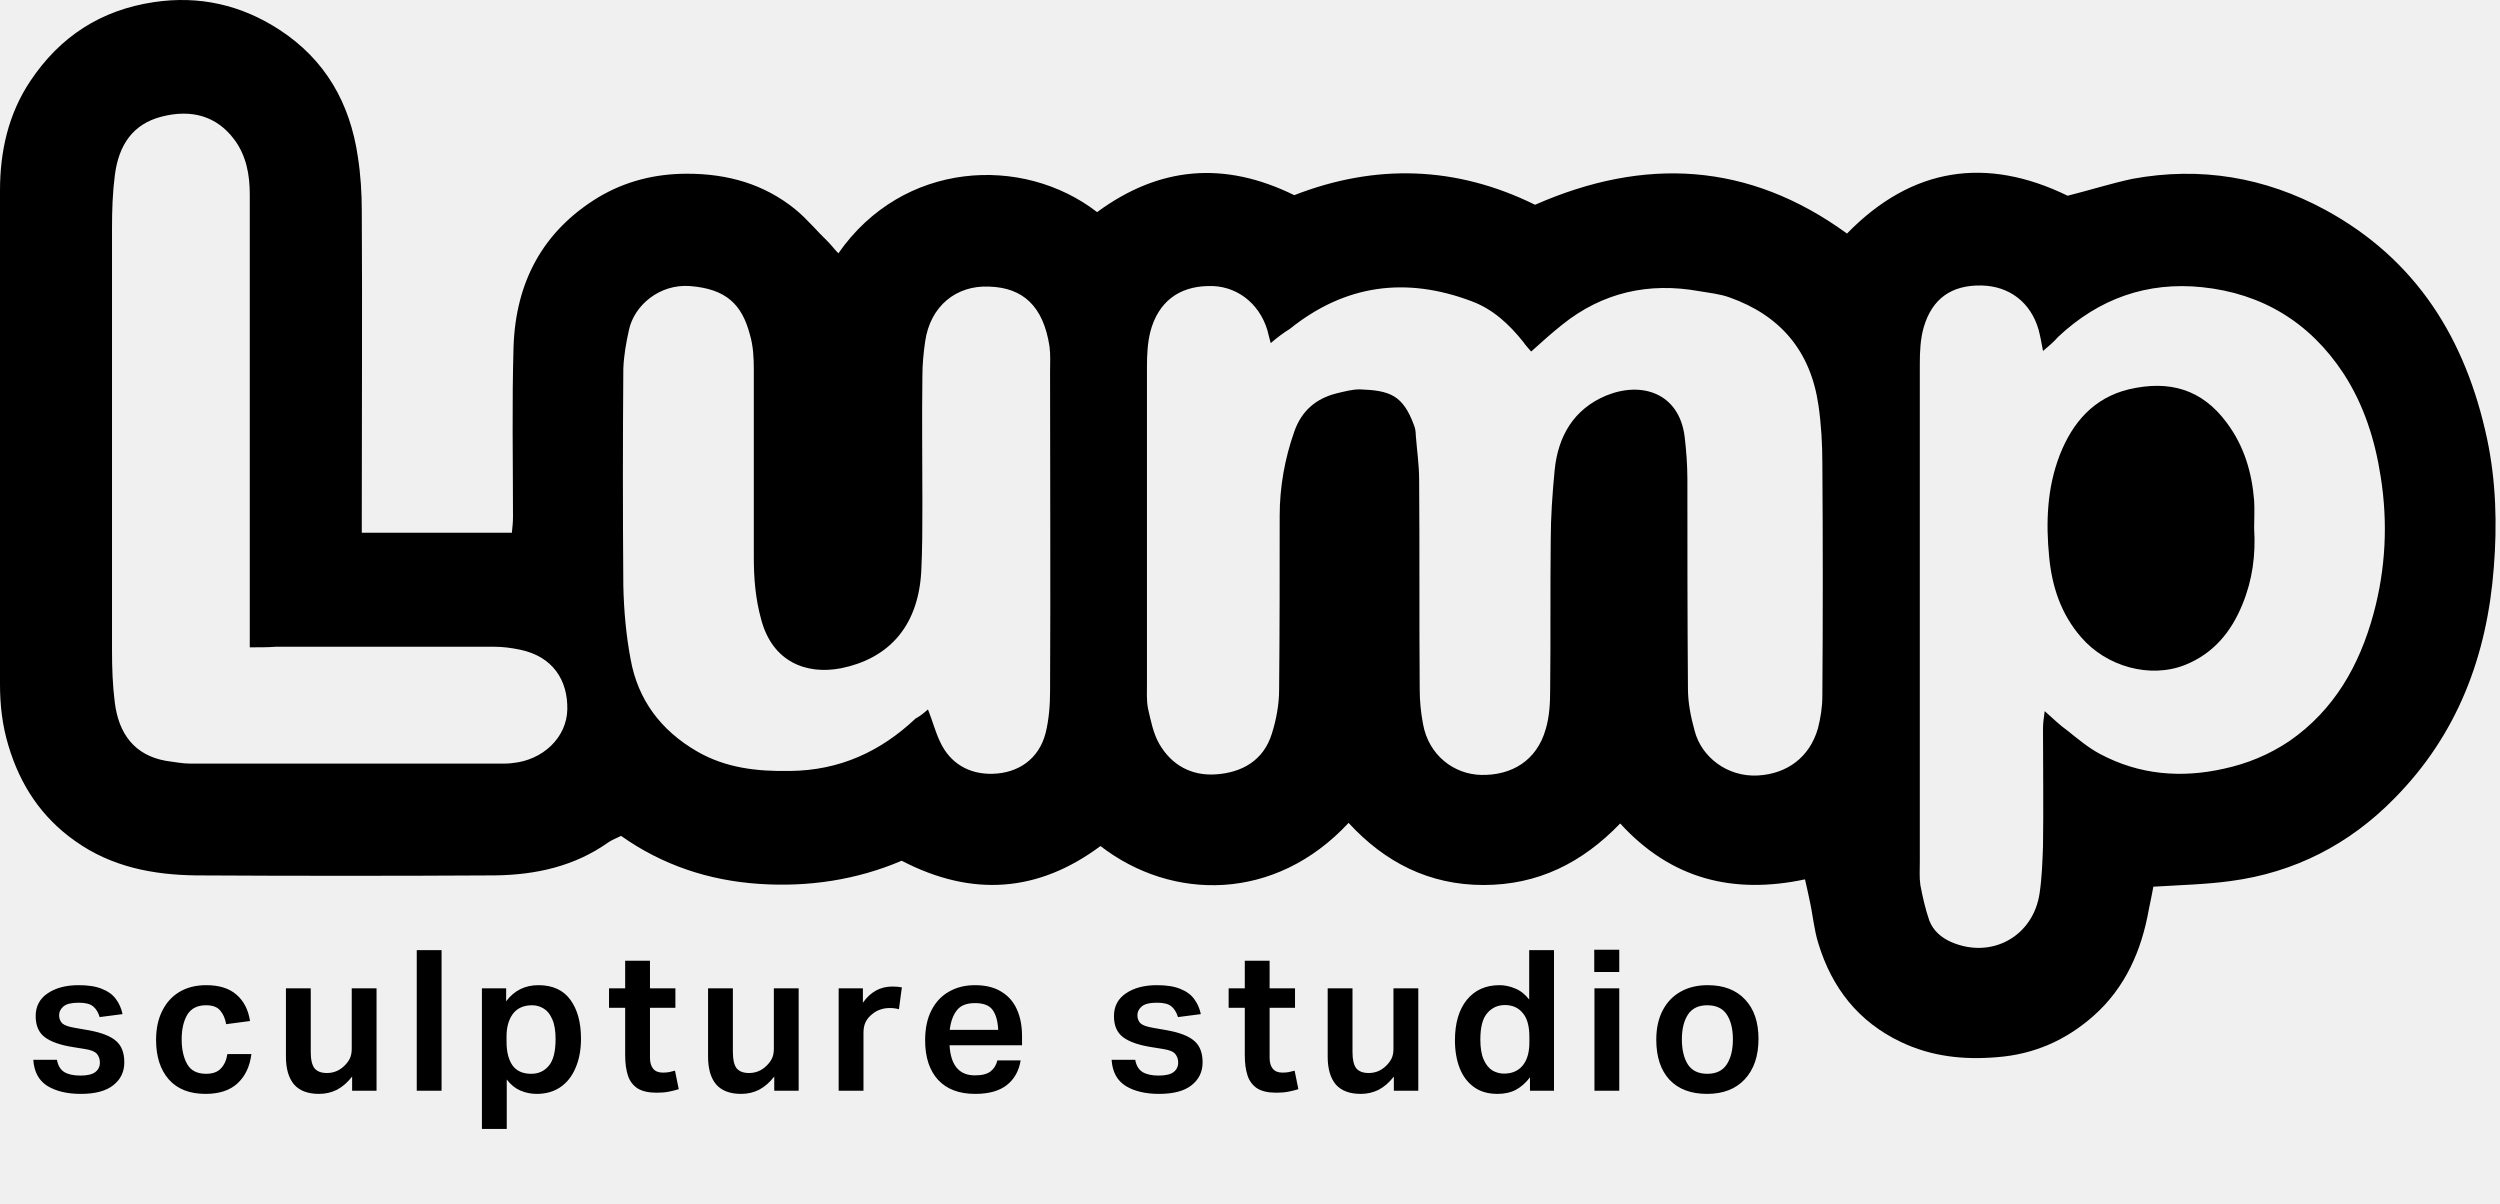
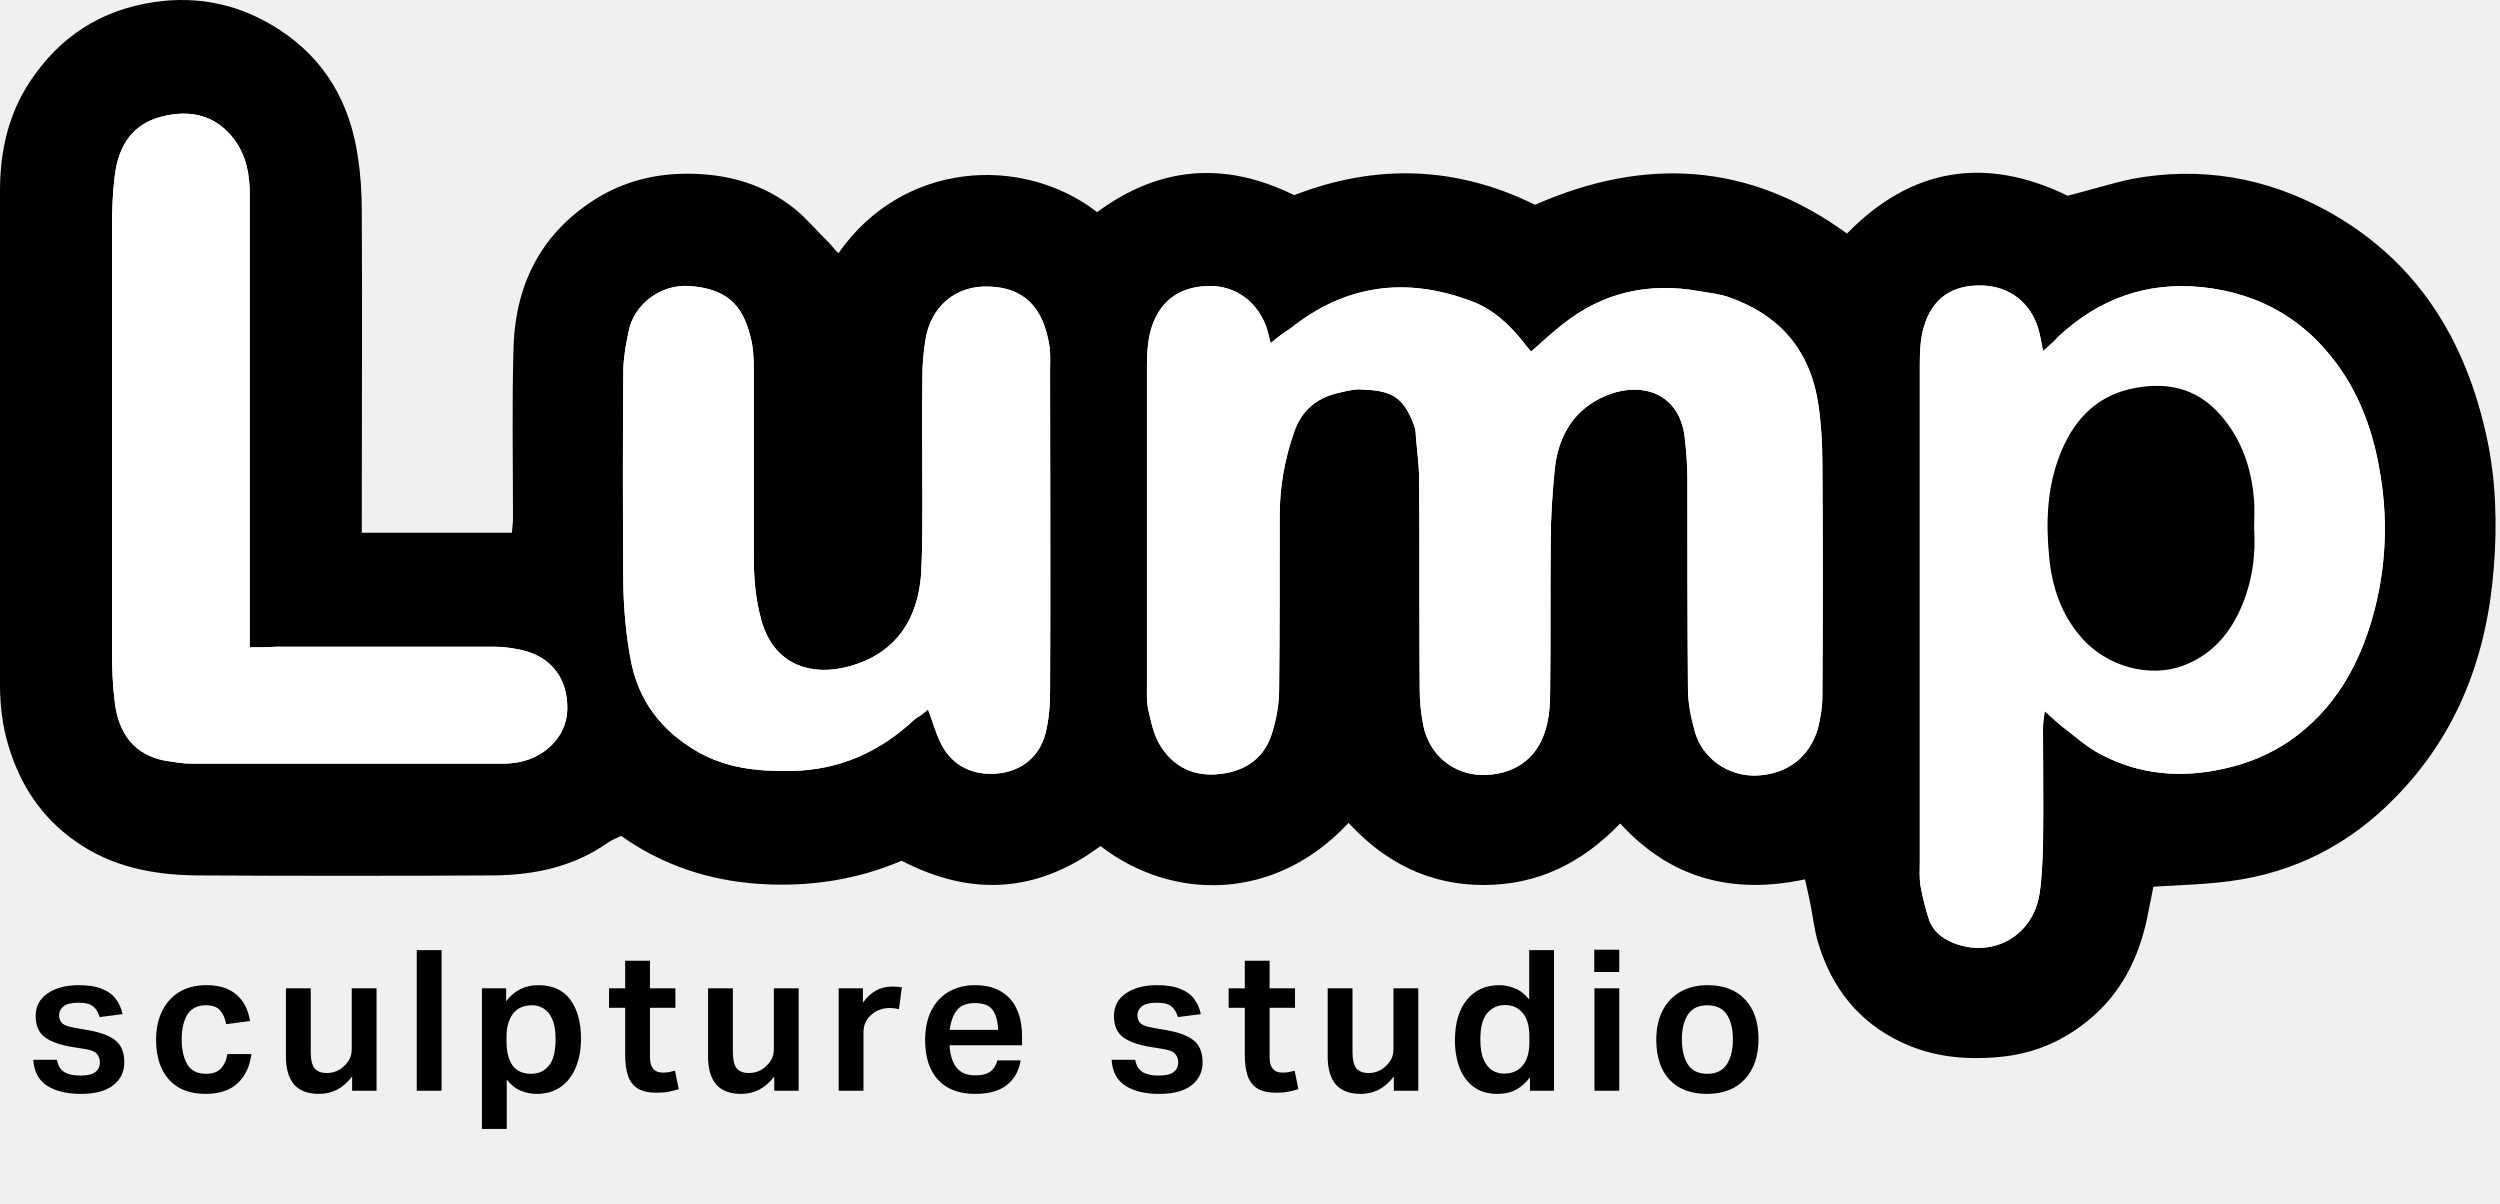
<svg xmlns="http://www.w3.org/2000/svg" width="133" height="64" viewBox="0 0 133 64" fill="none">
  <path d="M58.366 11.284C61.673 8.852 65.129 8.551 68.854 10.383C73.174 8.701 77.464 8.822 81.665 10.894C87.475 8.341 93.017 8.611 98.26 12.425C101.716 8.882 105.679 8.311 109.999 10.413C111.191 10.113 112.323 9.753 113.455 9.512C117.06 8.852 120.487 9.422 123.704 11.164C128.561 13.807 131.183 18.041 132.315 23.357C132.791 25.609 132.851 27.922 132.672 30.174C132.315 34.889 130.736 39.093 127.369 42.487C124.985 44.92 122.066 46.421 118.669 46.872C117.358 47.052 116.017 47.082 114.558 47.172C114.498 47.502 114.409 47.953 114.319 48.373C113.932 50.566 113.068 52.548 111.37 54.049C109.91 55.34 108.211 56.091 106.245 56.242C104.457 56.392 102.759 56.211 101.121 55.431C98.856 54.349 97.456 52.548 96.741 50.205C96.502 49.454 96.443 48.644 96.264 47.863C96.204 47.532 96.115 47.202 96.026 46.782C92.212 47.592 88.905 46.782 86.194 43.808C84.168 45.911 81.814 47.082 78.924 47.082C76.034 47.082 73.68 45.881 71.744 43.778C67.841 47.983 62.359 47.953 58.545 45.01C55.238 47.472 51.722 47.742 47.968 45.791C45.585 46.812 42.993 47.202 40.371 47.022C37.719 46.842 35.246 46.031 33.041 44.469C32.803 44.589 32.565 44.679 32.386 44.799C30.569 46.091 28.513 46.541 26.338 46.571C21.035 46.601 15.731 46.601 10.428 46.571C8.134 46.541 5.929 46.121 3.992 44.739C2.205 43.478 1.073 41.766 0.447 39.664C0.119 38.583 0 37.502 0 36.391C0 27.651 0 18.912 0 10.143C0 8.041 0.447 6.059 1.609 4.317C3.188 1.944 5.363 0.533 8.193 0.112C10.607 -0.248 12.841 0.263 14.867 1.584C17.31 3.176 18.621 5.488 19.038 8.341C19.187 9.302 19.247 10.263 19.247 11.224C19.277 16.54 19.247 21.855 19.247 27.141C19.247 27.531 19.247 27.892 19.247 28.342C21.928 28.342 24.52 28.342 27.232 28.342C27.261 28.072 27.291 27.771 27.291 27.501C27.291 24.468 27.232 21.465 27.321 18.432C27.44 15.008 28.87 12.305 31.82 10.503C33.28 9.632 34.859 9.242 36.557 9.242C38.702 9.242 40.639 9.783 42.307 11.134C42.933 11.645 43.469 12.305 44.065 12.876C44.244 13.056 44.393 13.266 44.602 13.476C48.028 8.551 54.404 8.221 58.366 11.284ZM67.602 18.252C67.513 17.951 67.483 17.771 67.424 17.561C66.977 16.089 65.725 15.158 64.265 15.218C62.716 15.248 61.614 16.059 61.197 17.651C61.048 18.252 61.018 18.882 61.018 19.513C61.018 25.129 61.018 30.745 61.018 36.361C61.018 36.811 60.988 37.261 61.078 37.712C61.227 38.343 61.346 39.003 61.673 39.574C62.329 40.715 63.401 41.286 64.683 41.196C66.053 41.105 67.215 40.475 67.662 39.033C67.9 38.283 68.049 37.472 68.049 36.691C68.079 33.598 68.079 30.504 68.079 27.441C68.079 25.91 68.347 24.408 68.854 22.966C69.241 21.855 70.016 21.195 71.118 20.924C71.505 20.834 71.922 20.714 72.34 20.714C73.948 20.774 74.634 21.014 75.23 22.636C75.289 22.786 75.319 22.966 75.319 23.147C75.379 23.927 75.498 24.738 75.498 25.519C75.528 29.243 75.498 32.937 75.528 36.661C75.528 37.291 75.587 37.892 75.706 38.523C76.004 40.175 77.345 41.196 78.805 41.226C80.414 41.256 81.754 40.475 82.231 38.793C82.44 38.102 82.469 37.352 82.469 36.631C82.499 33.988 82.469 31.345 82.499 28.733C82.499 27.501 82.589 26.24 82.708 25.009C82.887 23.207 83.721 21.765 85.449 21.044C87.356 20.264 89.322 20.924 89.62 23.207C89.71 23.957 89.769 24.738 89.769 25.489C89.769 29.213 89.769 32.907 89.799 36.631C89.799 37.382 89.948 38.132 90.156 38.883C90.514 40.265 91.884 41.346 93.523 41.256C95.072 41.166 96.264 40.295 96.711 38.763C96.86 38.193 96.949 37.592 96.949 37.021C96.979 32.907 96.979 28.762 96.949 24.648C96.949 23.627 96.89 22.576 96.741 21.555C96.324 18.672 94.715 16.78 92.004 15.819C91.497 15.639 90.931 15.579 90.395 15.489C87.713 15.008 85.27 15.549 83.125 17.26C82.559 17.711 82.023 18.191 81.457 18.702C81.308 18.522 81.159 18.372 81.039 18.191C80.295 17.26 79.431 16.45 78.298 16.029C74.812 14.708 71.565 15.128 68.615 17.501C68.317 17.681 67.99 17.921 67.602 18.252ZM108.688 18.672C108.599 18.191 108.539 17.861 108.45 17.531C108.033 16.089 106.901 15.218 105.411 15.188C103.832 15.158 102.789 15.879 102.342 17.411C102.163 18.041 102.134 18.702 102.134 19.363C102.134 28.192 102.134 36.991 102.134 45.821C102.134 46.241 102.104 46.661 102.163 47.082C102.282 47.712 102.431 48.373 102.64 48.974C102.849 49.514 103.266 49.875 103.802 50.115C105.947 51.046 108.182 49.815 108.509 47.502C108.629 46.691 108.658 45.85 108.688 45.01C108.718 42.938 108.688 40.835 108.688 38.763C108.688 38.493 108.718 38.252 108.778 37.832C109.254 38.252 109.582 38.583 109.969 38.853C110.535 39.304 111.101 39.784 111.727 40.114C113.813 41.226 116.047 41.406 118.312 40.895C119.563 40.625 120.725 40.145 121.797 39.424C124.181 37.772 125.522 35.4 126.267 32.667C126.922 30.264 127.041 27.802 126.654 25.369C126.356 23.417 125.76 21.525 124.658 19.843C122.87 17.14 120.338 15.609 117.15 15.278C114.23 14.978 111.668 15.879 109.493 17.921C109.284 18.161 109.046 18.372 108.688 18.672ZM49.368 37.742C49.607 38.343 49.756 38.913 49.994 39.424C50.531 40.625 51.573 41.196 52.795 41.166C54.165 41.136 55.268 40.385 55.625 39.003C55.804 38.283 55.864 37.502 55.864 36.751C55.893 31.105 55.864 25.459 55.864 19.783C55.864 19.333 55.893 18.882 55.834 18.432C55.506 16.269 54.404 15.308 52.646 15.248C50.858 15.158 49.488 16.299 49.219 18.161C49.13 18.762 49.071 19.393 49.071 20.023C49.041 22.276 49.071 24.528 49.071 26.78C49.071 27.982 49.071 29.213 49.011 30.414C48.832 33.508 47.104 35.069 44.75 35.55C42.903 35.91 41.086 35.219 40.49 32.937C40.192 31.856 40.103 30.775 40.103 29.663C40.103 26.33 40.103 22.997 40.103 19.663C40.103 19.032 40.073 18.402 39.894 17.801C39.477 16.209 38.643 15.368 36.706 15.218C35.067 15.098 33.727 16.269 33.459 17.561C33.31 18.221 33.19 18.912 33.161 19.603C33.131 23.447 33.131 27.291 33.161 31.165C33.19 32.486 33.31 33.808 33.548 35.069C33.935 37.231 35.157 38.853 37.064 39.964C38.613 40.865 40.281 41.045 42.039 41.015C44.661 40.985 46.836 39.994 48.713 38.222C48.951 38.102 49.16 37.922 49.368 37.742ZM13.288 34.438C13.288 33.958 13.288 33.598 13.288 33.267C13.288 29.033 13.288 24.798 13.288 20.564C13.288 17.17 13.288 13.777 13.288 10.353C13.288 9.302 13.109 8.281 12.454 7.41C11.53 6.179 10.19 5.788 8.581 6.209C7.091 6.599 6.316 7.68 6.108 9.332C5.989 10.263 5.959 11.194 5.959 12.125C5.959 19.603 5.959 27.111 5.959 34.589C5.959 35.52 5.989 36.451 6.108 37.382C6.316 39.033 7.151 40.175 8.819 40.475C9.266 40.535 9.713 40.625 10.13 40.625C15.642 40.625 21.154 40.625 26.636 40.625C26.844 40.625 27.053 40.625 27.261 40.595C28.87 40.445 30.151 39.244 30.181 37.742C30.211 36.18 29.407 34.919 27.649 34.559C27.202 34.468 26.755 34.408 26.338 34.408C22.435 34.408 18.562 34.408 14.659 34.408C14.271 34.438 13.854 34.438 13.288 34.438Z" fill="black" />
+   <path d="M67.602 18.252C67.513 17.951 67.483 17.771 67.424 17.561C66.977 16.089 65.725 15.158 64.265 15.218C62.716 15.248 61.614 16.059 61.197 17.651C61.048 18.252 61.018 18.882 61.018 19.513C61.018 25.129 61.018 30.745 61.018 36.361C61.018 36.811 60.988 37.261 61.078 37.712C61.227 38.343 61.346 39.003 61.673 39.574C62.329 40.715 63.401 41.286 64.683 41.196C66.053 41.105 67.215 40.475 67.662 39.033C67.9 38.283 68.049 37.472 68.049 36.691C68.079 33.598 68.079 30.504 68.079 27.441C68.079 25.91 68.347 24.408 68.854 22.966C69.241 21.855 70.016 21.195 71.118 20.924C71.505 20.834 71.922 20.714 72.34 20.714C73.948 20.774 74.634 21.014 75.23 22.636C75.289 22.786 75.319 22.966 75.319 23.147C75.379 23.927 75.498 24.738 75.498 25.519C75.528 29.243 75.498 32.937 75.528 36.661C75.528 37.291 75.587 37.892 75.706 38.523C76.004 40.175 77.345 41.196 78.805 41.226C80.414 41.256 81.754 40.475 82.231 38.793C82.44 38.102 82.469 37.352 82.469 36.631C82.499 33.988 82.469 31.345 82.499 28.733C82.499 27.501 82.589 26.24 82.708 25.009C82.887 23.207 83.721 21.765 85.449 21.044C87.356 20.264 89.322 20.924 89.62 23.207C89.71 23.957 89.769 24.738 89.769 25.489C89.769 29.213 89.769 32.907 89.799 36.631C89.799 37.382 89.948 38.132 90.156 38.883C90.514 40.265 91.884 41.346 93.523 41.256C95.072 41.166 96.264 40.295 96.711 38.763C96.86 38.193 96.949 37.592 96.949 37.021C96.979 32.907 96.979 28.762 96.949 24.648C96.949 23.627 96.89 22.576 96.741 21.555C96.324 18.672 94.715 16.78 92.004 15.819C91.497 15.639 90.931 15.579 90.395 15.489C87.713 15.008 85.27 15.549 83.125 17.26C82.559 17.711 82.023 18.191 81.457 18.702C81.308 18.522 81.159 18.372 81.039 18.191C80.295 17.26 79.431 16.45 78.298 16.029C74.812 14.708 71.565 15.128 68.615 17.501C68.317 17.681 67.99 17.921 67.602 18.252ZM108.688 18.672C108.599 18.191 108.539 17.861 108.45 17.531C108.033 16.089 106.901 15.218 105.411 15.188C103.832 15.158 102.789 15.879 102.342 17.411C102.163 18.041 102.134 18.702 102.134 19.363C102.134 28.192 102.134 36.991 102.134 45.821C102.134 46.241 102.104 46.661 102.163 47.082C102.282 47.712 102.431 48.373 102.64 48.974C102.849 49.514 103.266 49.875 103.802 50.115C105.947 51.046 108.182 49.815 108.509 47.502C108.629 46.691 108.658 45.85 108.688 45.01C108.718 42.938 108.688 40.835 108.688 38.763C108.688 38.493 108.718 38.252 108.778 37.832C109.254 38.252 109.582 38.583 109.969 38.853C110.535 39.304 111.101 39.784 111.727 40.114C113.813 41.226 116.047 41.406 118.312 40.895C119.563 40.625 120.725 40.145 121.797 39.424C124.181 37.772 125.522 35.4 126.267 32.667C126.922 30.264 127.041 27.802 126.654 25.369C126.356 23.417 125.76 21.525 124.658 19.843C122.87 17.14 120.338 15.609 117.15 15.278C114.23 14.978 111.668 15.879 109.493 17.921C109.284 18.161 109.046 18.372 108.688 18.672ZM49.368 37.742C49.607 38.343 49.756 38.913 49.994 39.424C50.531 40.625 51.573 41.196 52.795 41.166C54.165 41.136 55.268 40.385 55.625 39.003C55.804 38.283 55.864 37.502 55.864 36.751C55.893 31.105 55.864 25.459 55.864 19.783C55.864 19.333 55.893 18.882 55.834 18.432C55.506 16.269 54.404 15.308 52.646 15.248C50.858 15.158 49.488 16.299 49.219 18.161C49.13 18.762 49.071 19.393 49.071 20.023C49.041 22.276 49.071 24.528 49.071 26.78C49.071 27.982 49.071 29.213 49.011 30.414C48.832 33.508 47.104 35.069 44.75 35.55C42.903 35.91 41.086 35.219 40.49 32.937C40.192 31.856 40.103 30.775 40.103 29.663C40.103 26.33 40.103 22.997 40.103 19.663C40.103 19.032 40.073 18.402 39.894 17.801C39.477 16.209 38.643 15.368 36.706 15.218C35.067 15.098 33.727 16.269 33.459 17.561C33.31 18.221 33.19 18.912 33.161 19.603C33.131 23.447 33.131 27.291 33.161 31.165C33.19 32.486 33.31 33.808 33.548 35.069C33.935 37.231 35.157 38.853 37.064 39.964C38.613 40.865 40.281 41.045 42.039 41.015C44.661 40.985 46.836 39.994 48.713 38.222C48.951 38.102 49.16 37.922 49.368 37.742ZM13.288 34.438C13.288 33.958 13.288 33.598 13.288 33.267C13.288 29.033 13.288 24.798 13.288 20.564C13.288 17.17 13.288 13.777 13.288 10.353C13.288 9.302 13.109 8.281 12.454 7.41C11.53 6.179 10.19 5.788 8.581 6.209C7.091 6.599 6.316 7.68 6.108 9.332C5.989 10.263 5.959 11.194 5.959 12.125C5.959 19.603 5.959 27.111 5.959 34.589C5.959 35.52 5.989 36.451 6.108 37.382C6.316 39.033 7.151 40.175 8.819 40.475C9.266 40.535 9.713 40.625 10.13 40.625C15.642 40.625 21.154 40.625 26.636 40.625C26.844 40.625 27.053 40.625 27.261 40.595C28.87 40.445 30.151 39.244 30.181 37.742C30.211 36.18 29.407 34.919 27.649 34.559C27.202 34.468 26.755 34.408 26.338 34.408C22.435 34.408 18.562 34.408 14.659 34.408C14.271 34.438 13.854 34.438 13.288 34.438Z" fill="white" />
  <path d="M119.92 28.102C120.01 29.514 119.831 30.865 119.295 32.156C118.699 33.628 117.745 34.769 116.256 35.37C114.379 36.12 112.055 35.46 110.714 33.898C109.641 32.667 109.165 31.195 109.016 29.634C108.837 27.802 108.897 25.97 109.582 24.198C110.267 22.456 111.399 21.165 113.246 20.714C115.421 20.204 117.149 20.714 118.46 22.486C119.384 23.717 119.801 25.129 119.92 26.63C119.95 27.141 119.92 27.622 119.92 28.102Z" fill="black" />
  <path d="M5.314 56.529C5.314 56.347 5.261 56.194 5.157 56.068C5.052 55.942 4.835 55.855 4.507 55.806L3.857 55.701C3.201 55.596 2.708 55.422 2.38 55.177C2.059 54.933 1.898 54.559 1.898 54.056C1.898 53.539 2.108 53.138 2.527 52.851C2.953 52.558 3.505 52.411 4.182 52.411C4.699 52.411 5.115 52.477 5.429 52.61C5.75 52.736 5.995 52.914 6.163 53.145C6.337 53.375 6.456 53.644 6.519 53.951L5.303 54.109C5.227 53.857 5.111 53.669 4.958 53.543C4.804 53.41 4.549 53.344 4.193 53.344C3.802 53.344 3.529 53.41 3.375 53.543C3.222 53.675 3.145 53.829 3.145 54.004C3.145 54.185 3.201 54.332 3.313 54.444C3.431 54.549 3.662 54.629 4.004 54.685L4.727 54.811C5.412 54.936 5.897 55.128 6.184 55.387C6.47 55.638 6.613 56.016 6.613 56.519C6.613 57.022 6.418 57.427 6.026 57.734C5.642 58.041 5.066 58.195 4.297 58.195C3.578 58.195 2.988 58.055 2.527 57.776C2.066 57.489 1.814 57.025 1.772 56.382H3.03C3.086 56.69 3.215 56.906 3.417 57.032C3.627 57.158 3.913 57.221 4.277 57.221C4.647 57.221 4.912 57.158 5.073 57.032C5.234 56.906 5.314 56.739 5.314 56.529ZM8.303 55.324C8.303 54.73 8.411 54.217 8.628 53.784C8.844 53.344 9.152 53.005 9.55 52.767C9.948 52.53 10.423 52.411 10.975 52.411C11.659 52.411 12.194 52.579 12.578 52.914C12.969 53.249 13.21 53.717 13.301 54.318L12.033 54.486C11.977 54.178 11.869 53.934 11.708 53.752C11.555 53.571 11.307 53.48 10.964 53.48C10.496 53.48 10.161 53.651 9.958 53.993C9.763 54.329 9.665 54.762 9.665 55.293C9.665 55.824 9.763 56.264 9.958 56.613C10.154 56.955 10.489 57.126 10.964 57.126C11.314 57.126 11.576 57.032 11.75 56.843C11.932 56.655 12.047 56.4 12.096 56.078H13.374C13.29 56.742 13.043 57.263 12.63 57.64C12.225 58.01 11.659 58.195 10.933 58.195C10.088 58.195 9.438 57.94 8.984 57.43C8.53 56.913 8.303 56.211 8.303 55.324ZM15.212 56.215V52.579H16.532V55.974C16.532 56.372 16.599 56.658 16.732 56.833C16.871 57.001 17.091 57.084 17.392 57.084C17.748 57.084 18.055 56.959 18.314 56.707C18.439 56.588 18.537 56.459 18.607 56.319C18.677 56.18 18.712 56.005 18.712 55.795V52.579H20.032V58.027H18.733V57.273C18.488 57.587 18.219 57.821 17.926 57.975C17.633 58.122 17.315 58.195 16.973 58.195C16.379 58.195 15.935 58.027 15.642 57.692C15.355 57.35 15.212 56.857 15.212 56.215ZM22.171 50.546H23.491V58.027H22.171V50.546ZM25.638 52.579H26.927V53.27C27.353 52.698 27.926 52.411 28.645 52.411C29.4 52.411 29.966 52.67 30.343 53.187C30.72 53.703 30.909 54.392 30.909 55.251C30.909 55.851 30.811 56.375 30.615 56.822C30.427 57.263 30.158 57.601 29.808 57.839C29.459 58.076 29.04 58.195 28.551 58.195C28.251 58.195 27.961 58.136 27.681 58.017C27.409 57.898 27.168 57.703 26.959 57.43V60.06H25.638V52.579ZM29.557 55.282C29.557 54.835 29.498 54.482 29.379 54.224C29.267 53.958 29.117 53.77 28.928 53.658C28.74 53.539 28.534 53.48 28.31 53.48C27.856 53.48 27.514 53.634 27.283 53.941C27.06 54.248 26.948 54.643 26.948 55.125V55.429C26.948 55.953 27.053 56.368 27.262 56.676C27.479 56.976 27.811 57.126 28.258 57.126C28.642 57.126 28.953 56.986 29.19 56.707C29.435 56.421 29.557 55.946 29.557 55.282ZM33.259 56.141V53.616H32.4V52.579H33.259V51.112H34.579V52.579H35.931V53.616H34.579V56.278C34.579 56.522 34.635 56.714 34.747 56.854C34.859 56.993 35.03 57.063 35.261 57.063C35.393 57.063 35.512 57.053 35.617 57.032C35.721 57.011 35.819 56.986 35.91 56.959L36.109 57.944C35.935 57.999 35.753 58.045 35.564 58.08C35.383 58.115 35.173 58.132 34.936 58.132C34.503 58.132 34.164 58.055 33.919 57.902C33.675 57.741 33.504 57.514 33.406 57.221C33.308 56.92 33.259 56.56 33.259 56.141ZM37.669 56.215V52.579H38.989V55.974C38.989 56.372 39.056 56.658 39.188 56.833C39.328 57.001 39.548 57.084 39.848 57.084C40.205 57.084 40.512 56.959 40.77 56.707C40.896 56.588 40.994 56.459 41.064 56.319C41.134 56.18 41.169 56.005 41.169 55.795V52.579H42.489V58.027H41.19V57.273C40.945 57.587 40.676 57.821 40.383 57.975C40.089 58.122 39.772 58.195 39.429 58.195C38.836 58.195 38.392 58.027 38.099 57.692C37.812 57.35 37.669 56.857 37.669 56.215ZM44.617 52.579H45.906V53.344C46.311 52.771 46.831 52.484 47.467 52.484C47.565 52.484 47.656 52.488 47.739 52.495C47.83 52.502 47.91 52.512 47.98 52.526L47.823 53.69C47.669 53.648 47.505 53.627 47.331 53.627C47.156 53.627 46.988 53.654 46.828 53.71C46.674 53.759 46.527 53.843 46.388 53.962C46.248 54.074 46.136 54.21 46.052 54.37C45.975 54.531 45.937 54.723 45.937 54.947V58.027H44.617V52.579ZM49.217 55.345C49.217 54.716 49.328 54.185 49.552 53.752C49.775 53.312 50.086 52.98 50.484 52.757C50.883 52.526 51.343 52.411 51.867 52.411C52.433 52.411 52.901 52.526 53.271 52.757C53.642 52.98 53.918 53.295 54.099 53.7C54.281 54.105 54.372 54.577 54.372 55.114V55.607H50.516C50.544 56.131 50.669 56.529 50.893 56.801C51.117 57.074 51.441 57.21 51.867 57.21C52.238 57.21 52.514 57.14 52.695 57.001C52.877 56.861 52.999 56.665 53.062 56.414H54.298C54.208 56.973 53.963 57.409 53.565 57.724C53.167 58.038 52.604 58.195 51.878 58.195C51.026 58.195 50.369 57.947 49.908 57.451C49.447 56.948 49.217 56.246 49.217 55.345ZM53.104 54.79C53.083 54.329 52.985 53.976 52.81 53.731C52.636 53.487 52.321 53.365 51.867 53.365C51.413 53.365 51.089 53.497 50.893 53.763C50.697 54.021 50.575 54.364 50.526 54.79H53.104ZM62.679 56.529C62.679 56.347 62.626 56.194 62.521 56.068C62.417 55.942 62.2 55.855 61.872 55.806L61.222 55.701C60.566 55.596 60.073 55.422 59.745 55.177C59.423 54.933 59.263 54.559 59.263 54.056C59.263 53.539 59.472 53.138 59.892 52.851C60.318 52.558 60.869 52.411 61.547 52.411C62.064 52.411 62.48 52.477 62.794 52.61C63.115 52.736 63.36 52.914 63.527 53.145C63.702 53.375 63.821 53.644 63.884 53.951L62.668 54.109C62.591 53.857 62.476 53.669 62.322 53.543C62.169 53.41 61.914 53.344 61.557 53.344C61.166 53.344 60.894 53.41 60.74 53.543C60.587 53.675 60.51 53.829 60.51 54.004C60.51 54.185 60.566 54.332 60.677 54.444C60.796 54.549 61.027 54.629 61.369 54.685L62.092 54.811C62.776 54.936 63.262 55.128 63.548 55.387C63.835 55.638 63.978 56.016 63.978 56.519C63.978 57.022 63.782 57.427 63.391 57.734C63.007 58.041 62.431 58.195 61.662 58.195C60.943 58.195 60.352 58.055 59.892 57.776C59.43 57.489 59.179 57.025 59.137 56.382H60.394C60.45 56.69 60.58 56.906 60.782 57.032C60.992 57.158 61.278 57.221 61.641 57.221C62.011 57.221 62.277 57.158 62.438 57.032C62.598 56.906 62.679 56.739 62.679 56.529ZM66.223 56.141V53.616H65.364V52.579H66.223V51.112H67.543V52.579H68.895V53.616H67.543V56.278C67.543 56.522 67.599 56.714 67.711 56.854C67.823 56.993 67.994 57.063 68.224 57.063C68.357 57.063 68.476 57.053 68.581 57.032C68.685 57.011 68.783 56.986 68.874 56.959L69.073 57.944C68.898 57.999 68.717 58.045 68.528 58.08C68.347 58.115 68.137 58.132 67.9 58.132C67.466 58.132 67.128 58.055 66.883 57.902C66.639 57.741 66.468 57.514 66.37 57.221C66.272 56.92 66.223 56.56 66.223 56.141ZM70.633 56.215V52.579H71.953V55.974C71.953 56.372 72.019 56.658 72.152 56.833C72.292 57.001 72.512 57.084 72.812 57.084C73.168 57.084 73.476 56.959 73.734 56.707C73.86 56.588 73.958 56.459 74.028 56.319C74.097 56.18 74.132 56.005 74.132 55.795V52.579H75.453V58.027H74.153V57.273C73.909 57.587 73.64 57.821 73.347 57.975C73.053 58.122 72.735 58.195 72.393 58.195C71.799 58.195 71.356 58.027 71.062 57.692C70.776 57.35 70.633 56.857 70.633 56.215ZM77.403 55.345C77.403 54.437 77.612 53.721 78.031 53.197C78.457 52.673 79.037 52.411 79.771 52.411C80.057 52.411 80.336 52.471 80.609 52.589C80.888 52.701 81.136 52.897 81.353 53.176V50.546H82.673V58.027H81.395V57.315C81.178 57.601 80.93 57.821 80.651 57.975C80.371 58.122 80.043 58.195 79.666 58.195C79.163 58.195 78.744 58.073 78.409 57.828C78.073 57.584 77.822 57.248 77.654 56.822C77.486 56.389 77.403 55.897 77.403 55.345ZM78.754 55.303C78.754 55.75 78.814 56.106 78.932 56.372C79.051 56.637 79.205 56.829 79.393 56.948C79.589 57.06 79.795 57.116 80.012 57.116C80.438 57.116 80.769 56.973 81.007 56.686C81.245 56.393 81.363 55.984 81.363 55.46V55.167C81.363 54.587 81.245 54.161 81.007 53.889C80.776 53.609 80.462 53.469 80.064 53.469C79.68 53.469 79.365 53.613 79.121 53.899C78.876 54.178 78.754 54.647 78.754 55.303ZM84.825 52.579H86.145V58.027H84.825V52.579ZM84.814 50.525H86.145V51.709H84.814V50.525ZM88.114 55.314C88.114 54.713 88.226 54.196 88.45 53.763C88.673 53.33 88.987 52.998 89.392 52.767C89.805 52.53 90.29 52.411 90.849 52.411C91.701 52.411 92.365 52.666 92.84 53.176C93.315 53.679 93.552 54.377 93.552 55.272C93.552 56.18 93.308 56.896 92.819 57.42C92.337 57.937 91.67 58.195 90.818 58.195C89.958 58.195 89.291 57.944 88.816 57.441C88.348 56.931 88.114 56.222 88.114 55.314ZM89.476 55.293C89.476 55.844 89.581 56.288 89.791 56.623C90.007 56.959 90.353 57.126 90.828 57.126C91.303 57.126 91.649 56.959 91.865 56.623C92.082 56.288 92.19 55.844 92.19 55.293C92.19 54.741 92.082 54.301 91.865 53.972C91.649 53.644 91.303 53.48 90.828 53.48C90.36 53.48 90.018 53.644 89.801 53.972C89.585 54.301 89.476 54.741 89.476 55.293Z" fill="black" />
</svg>
